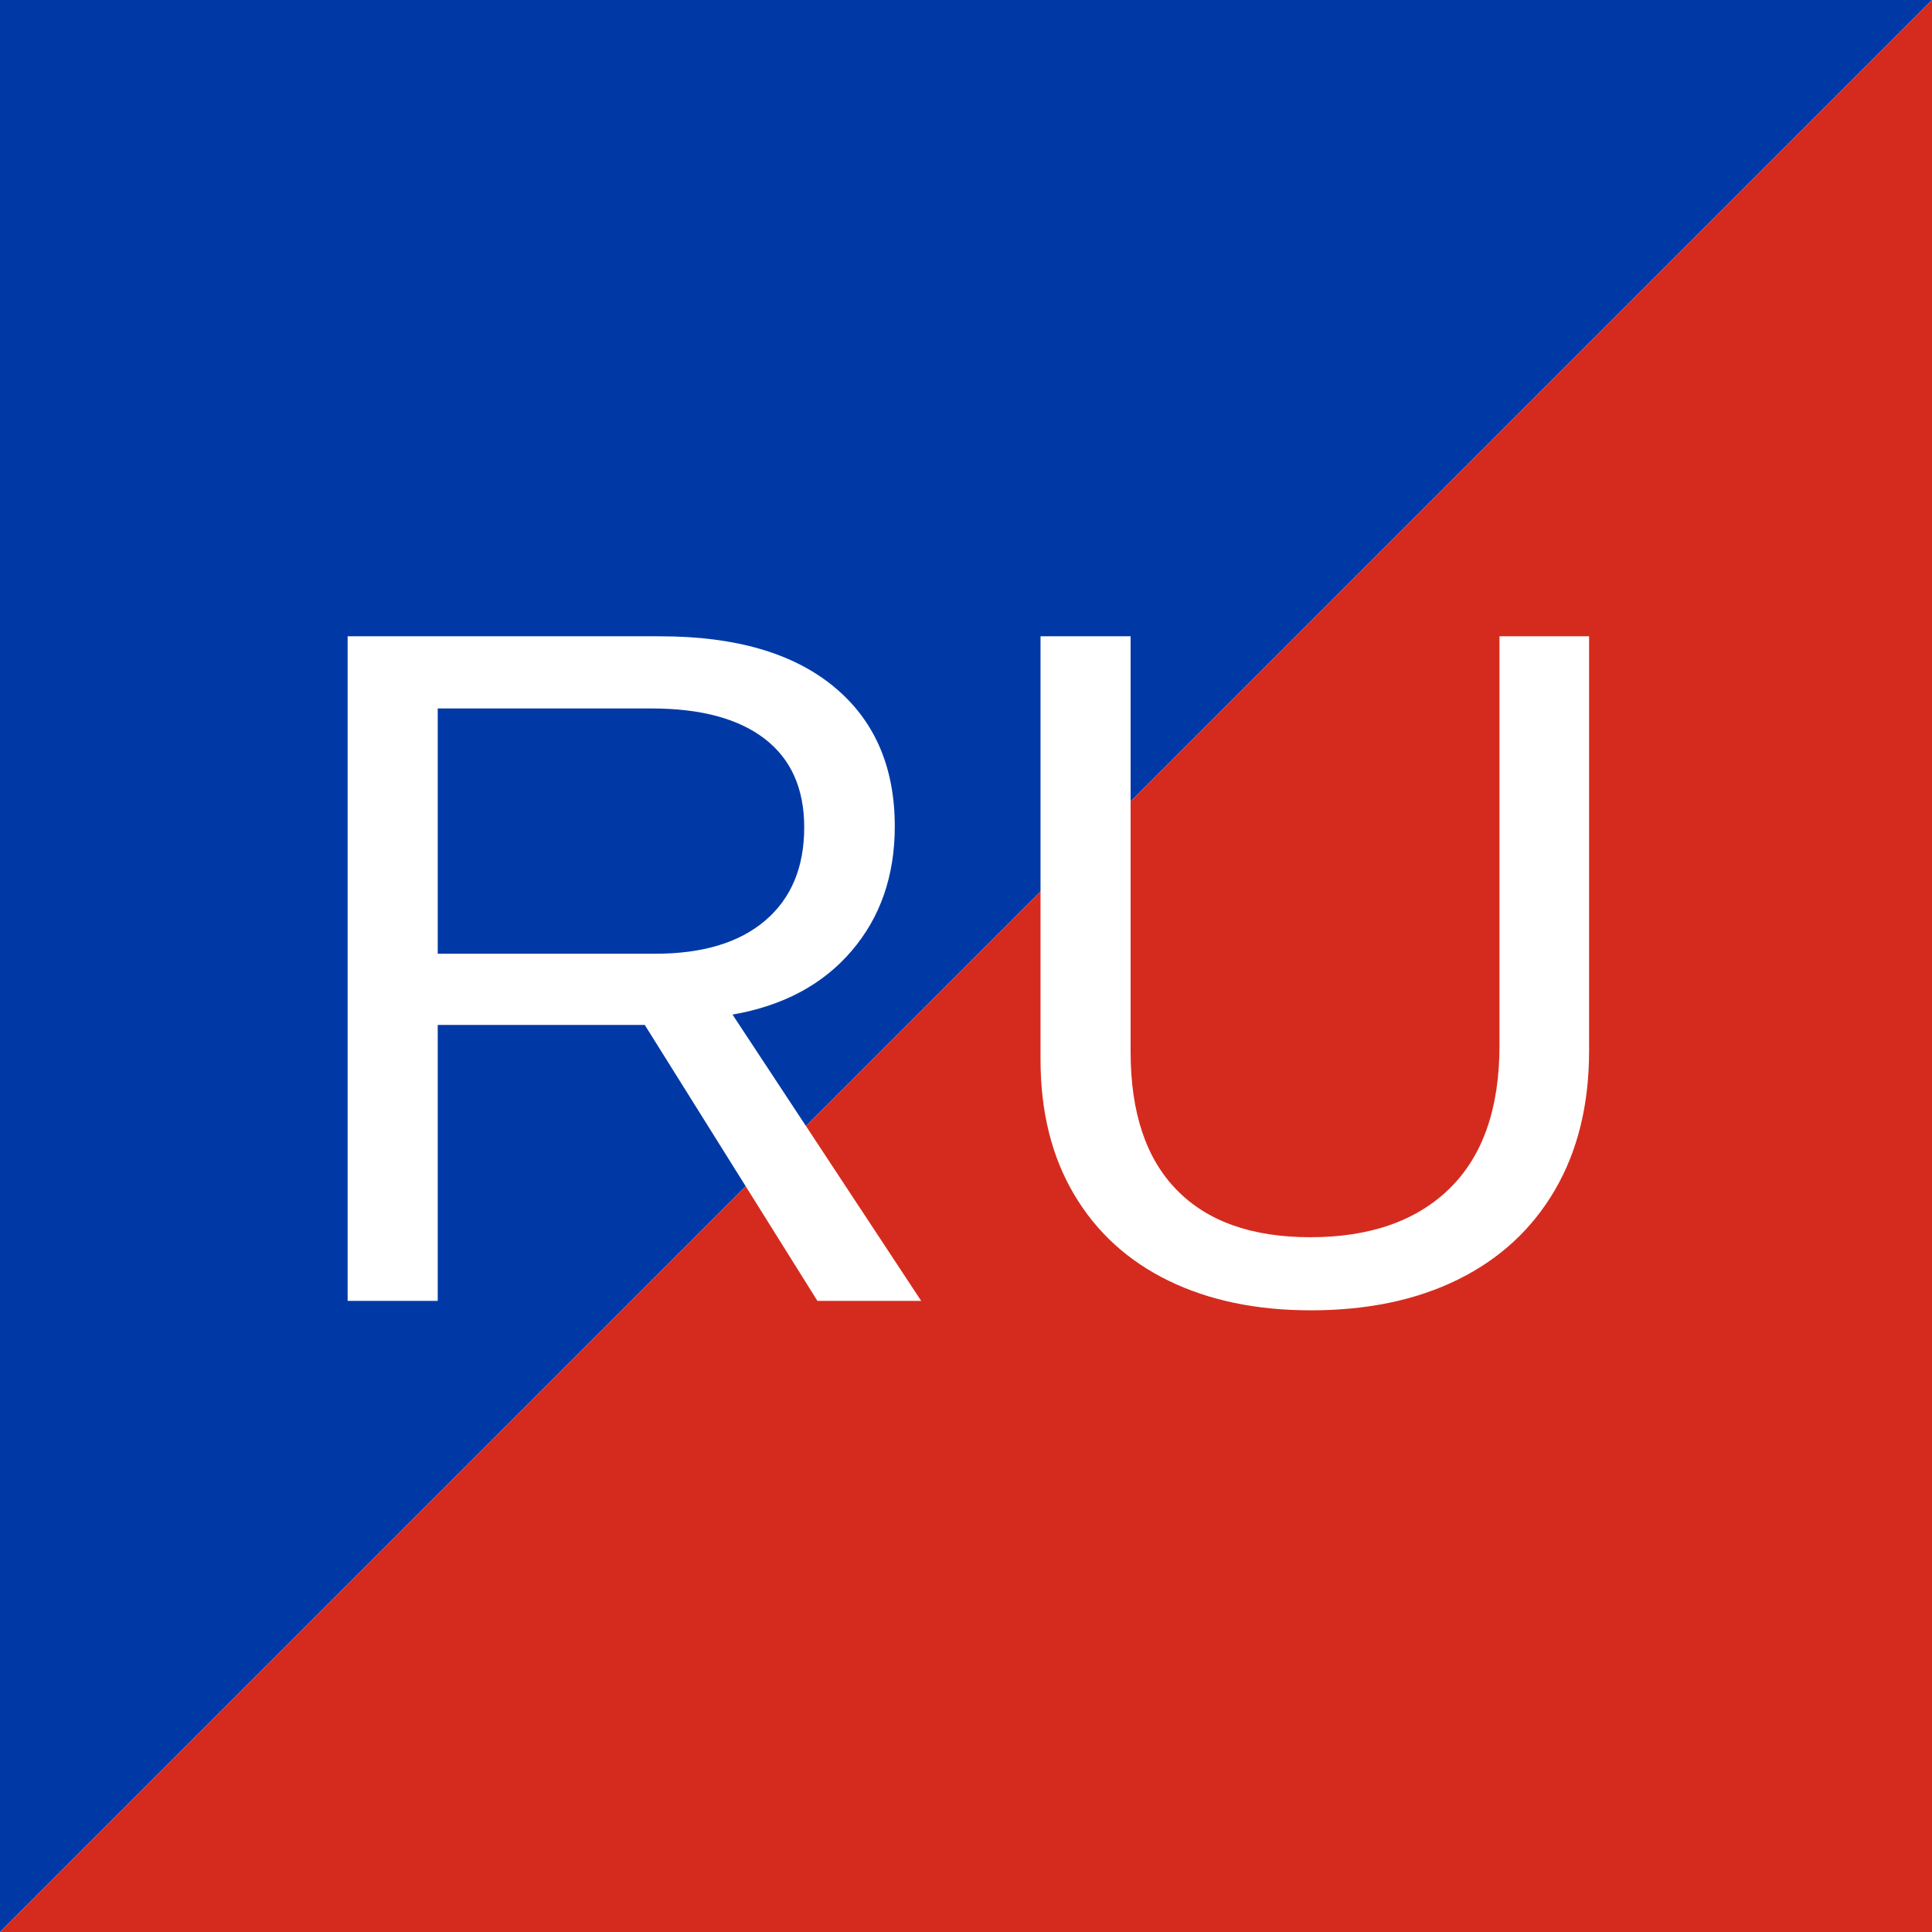
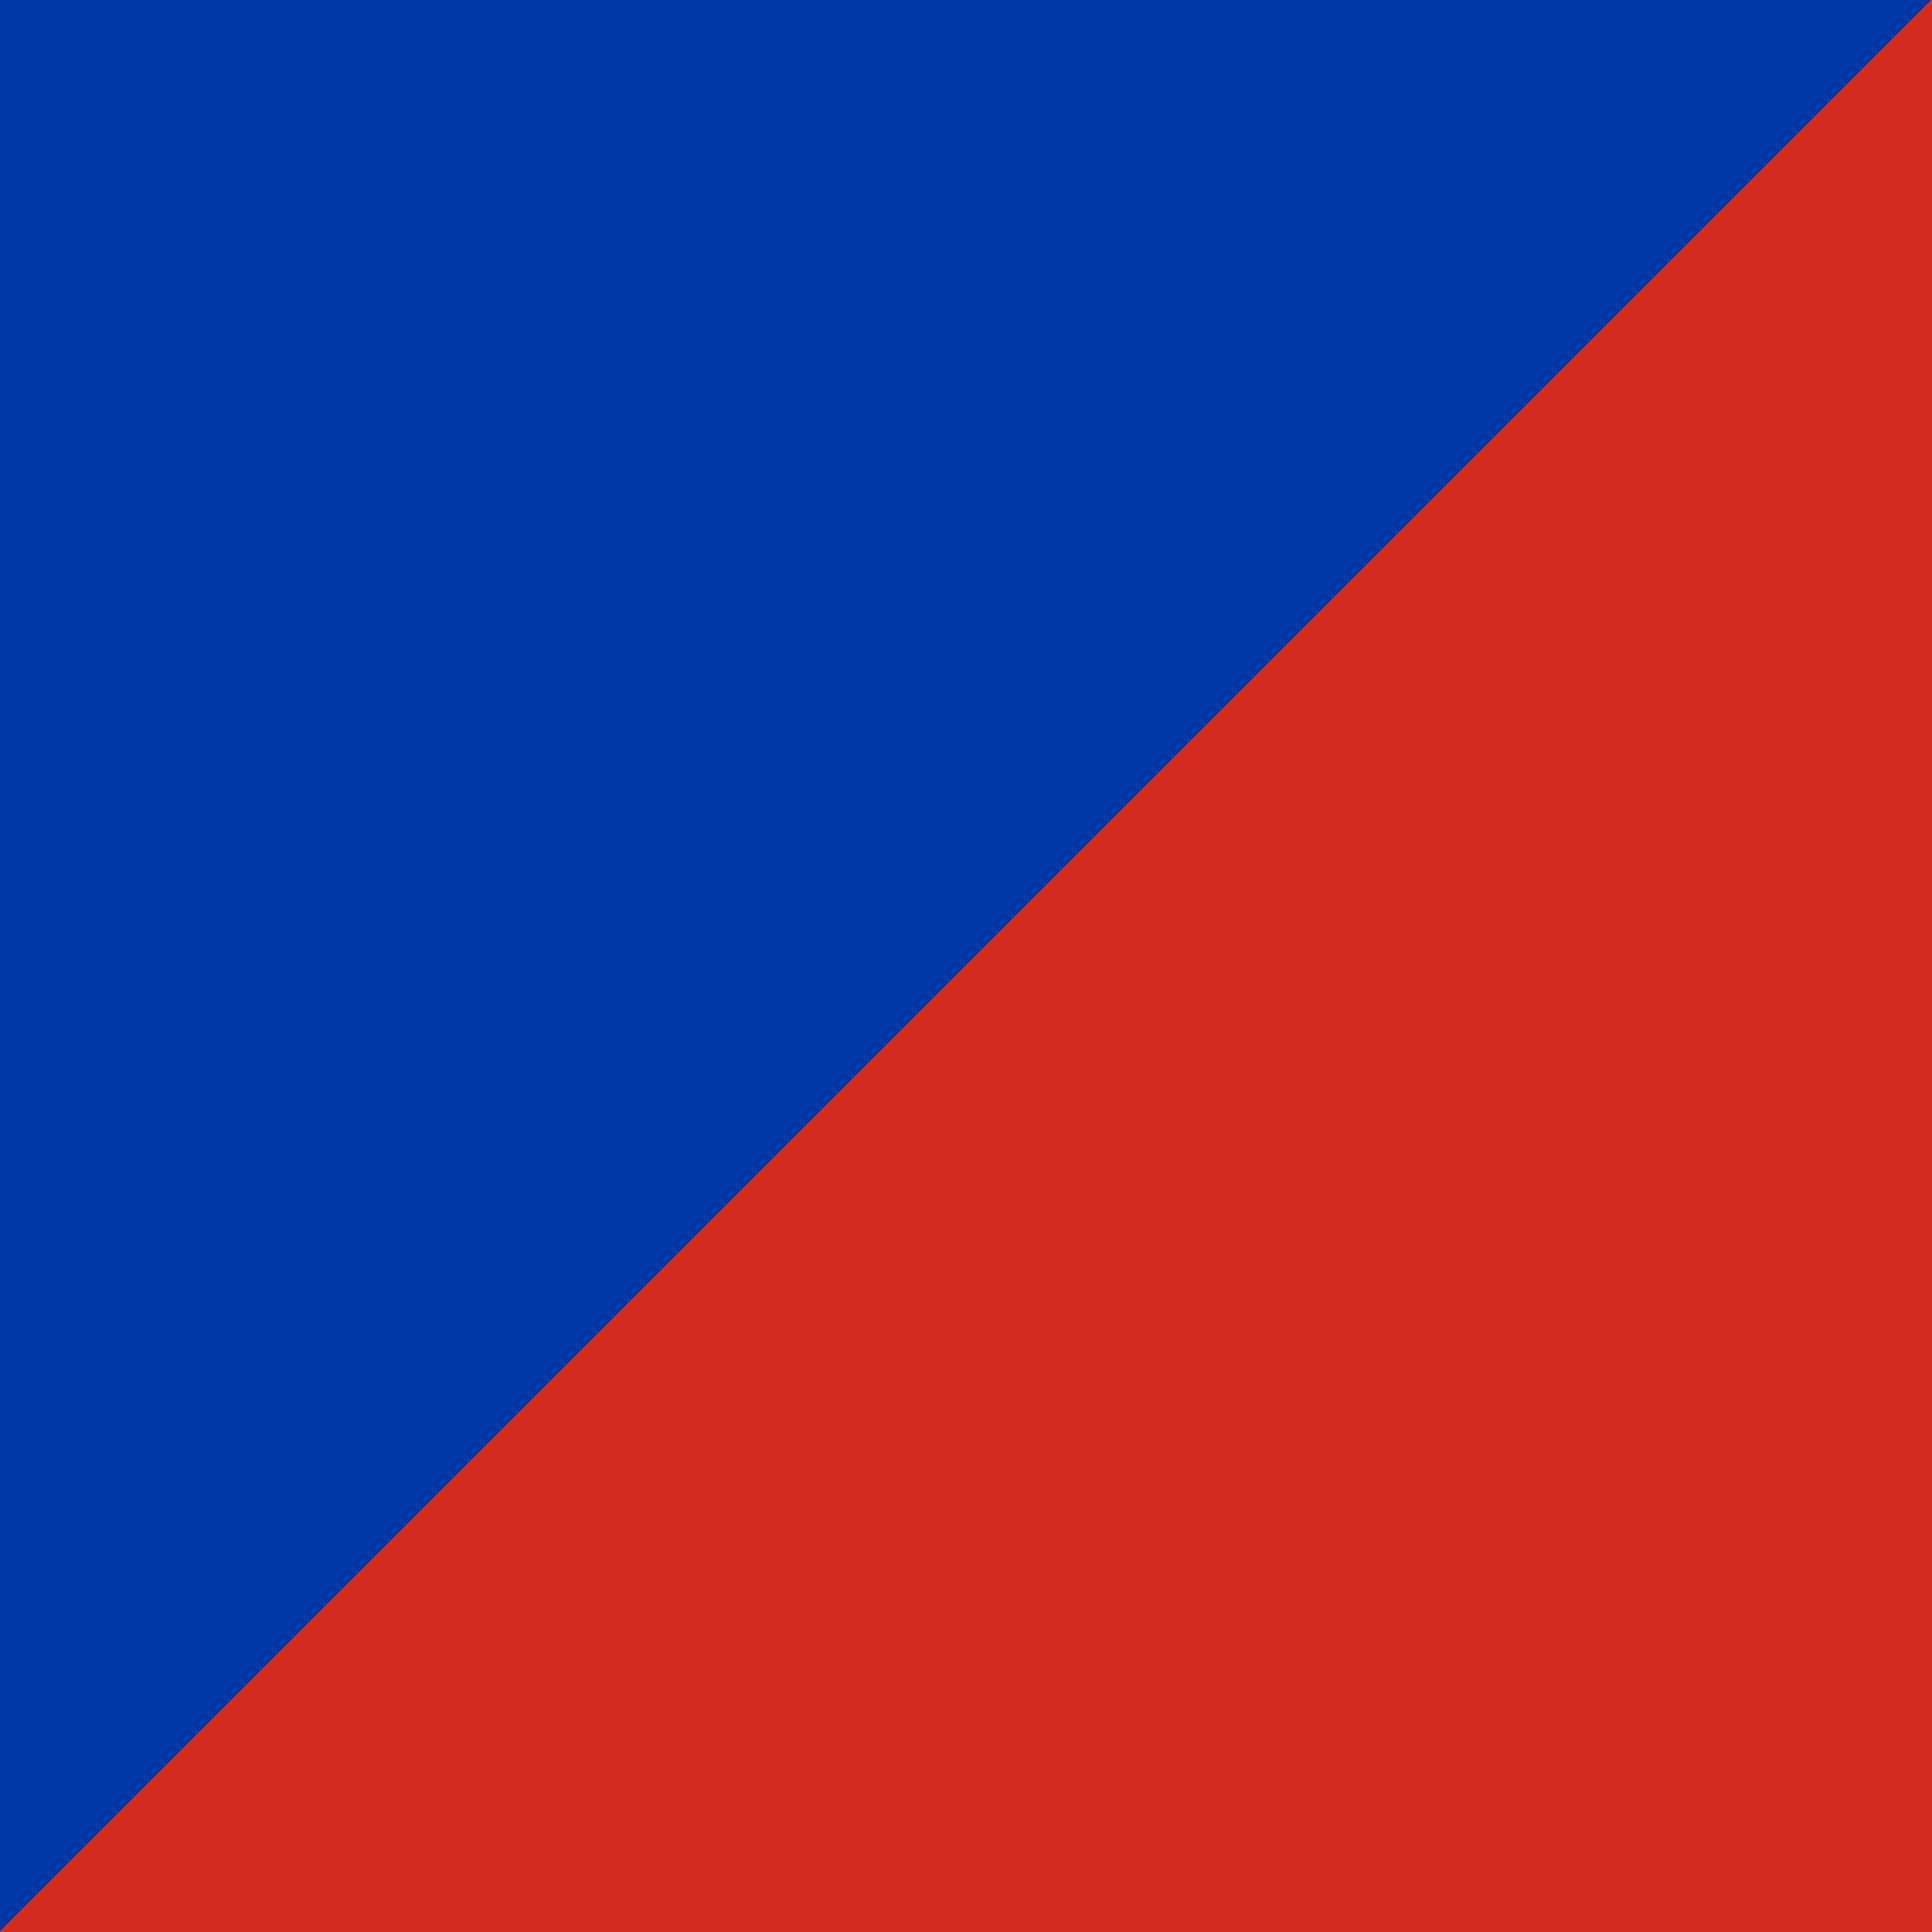
<svg xmlns="http://www.w3.org/2000/svg" width="128" height="128">
  <g fill="none" fill-rule="evenodd">
    <path fill="#0039A6" d="M128 0H0v128L128 0z" />
    <path fill="#D52b1E" d="M128 0v128H0L128 0z" />
-     <text fill="#FFFFFF" font-family="Arial" font-size="64" text-anchor="middle" dominant-baseline="central">
-       <tspan x="50%" y="50%">RU</tspan>
-     </text>
  </g>
</svg>
